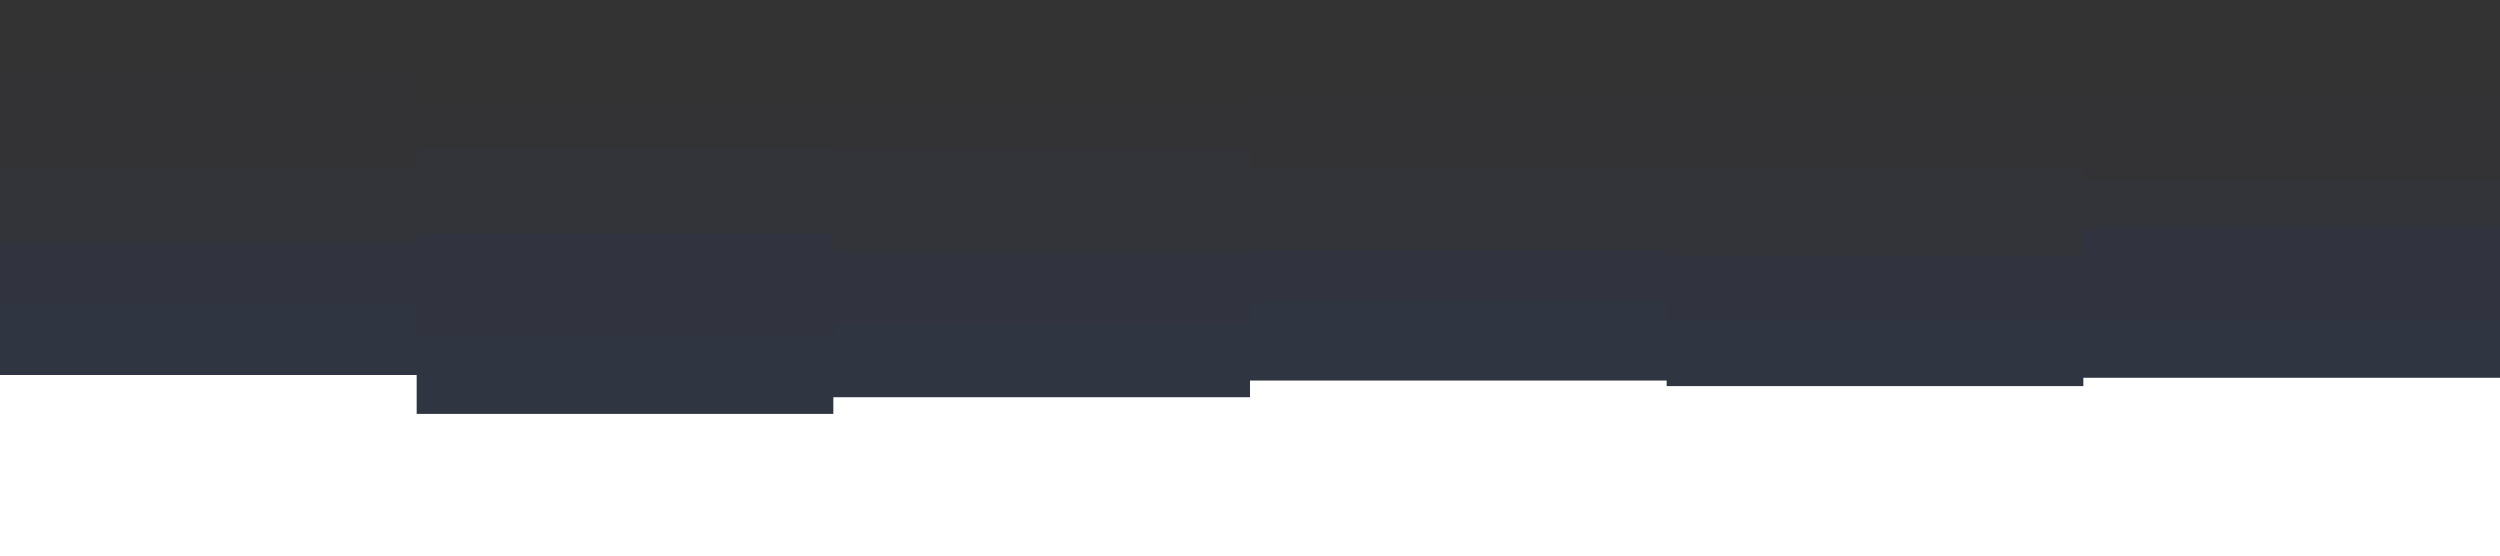
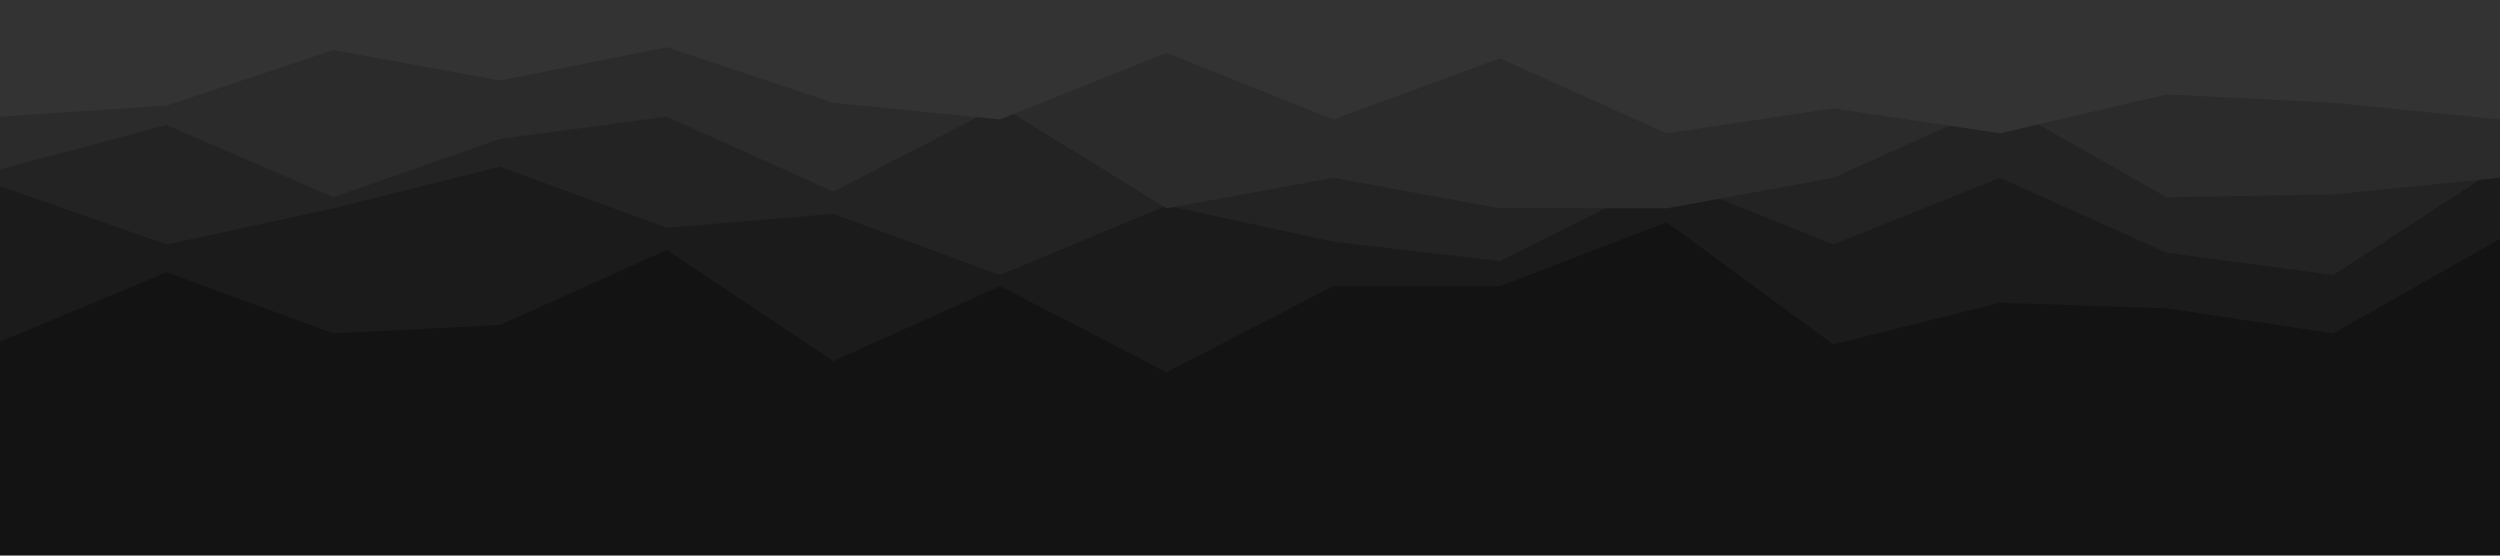
<svg xmlns="http://www.w3.org/2000/svg" id="visual" viewBox="0 0 900 200" width="900" height="200" version="1.1">
-   <path d="M0 135L150 135L150 149L300 149L300 143L450 143L450 137L600 137L600 139L750 139L750 136L900 136L900 133L900 0L900 0L750 0L750 0L600 0L600 0L450 0L450 0L300 0L300 0L150 0L150 0L0 0Z" fill="#303542" />
-   <path d="M0 110L150 110L150 121L300 121L300 116L450 116L450 109L600 109L600 115L750 115L750 115L900 115L900 105L900 0L900 0L750 0L750 0L600 0L600 0L450 0L450 0L300 0L300 0L150 0L150 0L0 0Z" fill="#31343e" />
-   <path d="M0 88L150 88L150 84L300 84L300 91L450 91L450 90L600 90L600 92L750 92L750 82L900 82L900 84L900 0L900 0L750 0L750 0L600 0L600 0L450 0L450 0L300 0L300 0L150 0L150 0L0 0Z" fill="#32343a" />
-   <path d="M0 61L150 61L150 53L300 53L300 54L450 54L450 61L600 61L600 61L750 61L750 65L900 65L900 65L900 0L900 0L750 0L750 0L600 0L600 0L450 0L450 0L300 0L300 0L150 0L150 0L0 0Z" fill="#333336" />
-   <path d="M0 26L150 26L150 38L300 38L300 39L450 39L450 34L600 34L600 34L750 34L750 35L900 35L900 38L900 0L900 0L750 0L750 0L600 0L600 0L450 0L450 0L300 0L300 0L150 0L150 0L0 0Z" fill="#333333" />
+   <rect x="0" y="0" width="900" height="200" fill="#131313" />
+   <path d="M0 128L60 164L120 120L180 152L240 150L300 132L360 137L420 112L480 132L540 113L600 139L660 121L720 104L780 120L840 142L900 164L900 0L840 0L780 0L720 0L660 0L600 0L540 0L480 0L420 0L360 0L300 0L240 0L180 0L120 0L60 0L0 0Z" fill="#131313" />
+   <path d="M0 123L60 98L120 120L180 117L240 90L300 130L360 103L420 134L480 103L540 103L600 80L660 124L720 109L780 111L840 120L900 86L900 0L840 0L780 0L720 0L660 0L600 0L540 0L480 0L420 0L360 0L300 0L240 0L180 0L120 0L60 0L0 0Z" fill="#1b1b1b" />
+   <path d="M0 67L60 88L120 75L180 60L240 82L300 77L360 99L420 74L480 87L540 94L600 64L660 88L720 64L780 91L840 99L900 60L900 0L840 0L780 0L720 0L660 0L600 0L540 0L480 0L420 0L360 0L300 0L240 0L180 0L120 0L60 0L0 0Z" fill="#232323" />
+   <path d="M0 61L60 45L120 71L180 50L240 42L300 69L360 38L420 75L480 64L540 75L600 75L660 64L720 37L780 71L840 70L900 64L900 0L840 0L780 0L720 0L660 0L600 0L540 0L480 0L420 0L360 0L300 0L240 0L180 0L120 0L60 0L0 0Z" fill="#2b2b2b" />
+   <path d="M0 42L60 38L120 18L180 29L240 17L300 37L360 43L420 19L480 43L540 21L600 48L660 39L720 48L780 34L840 37L900 43L900 0L840 0L780 0L720 0L660 0L600 0L540 0L480 0L420 0L360 0L300 0L240 0L180 0L120 0L60 0L0 0Z" fill="#333333" />
</svg>
